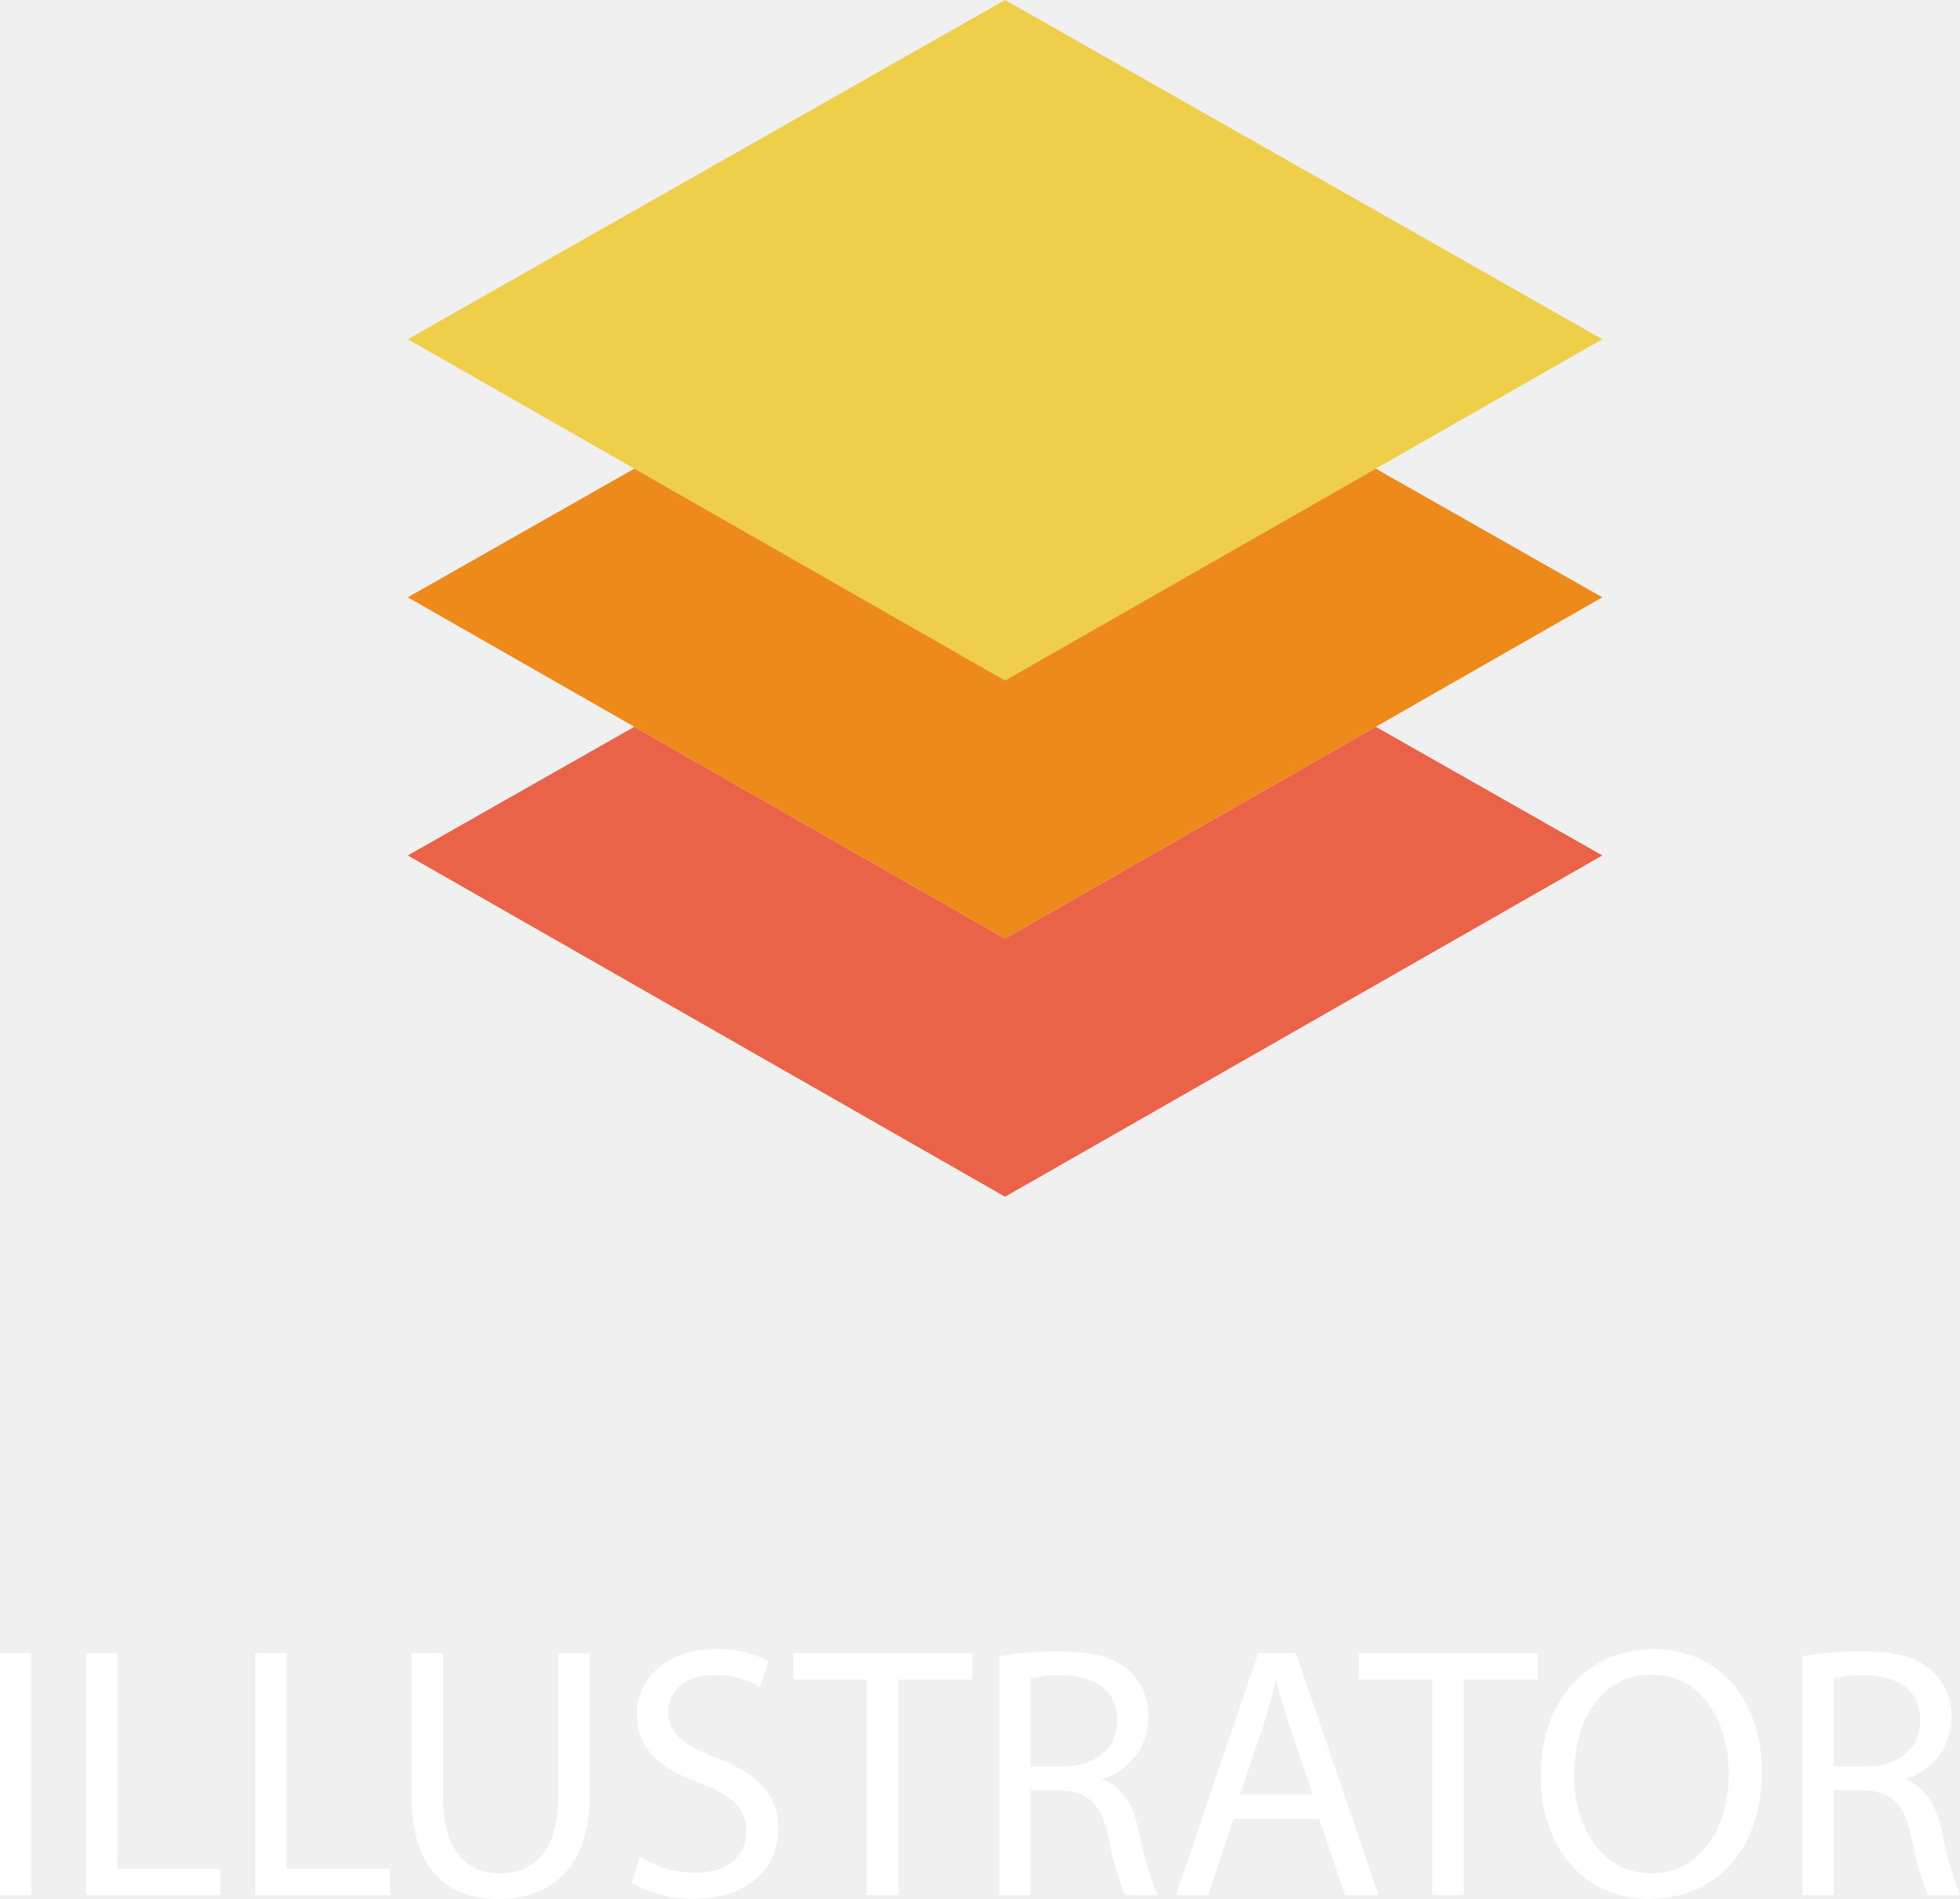
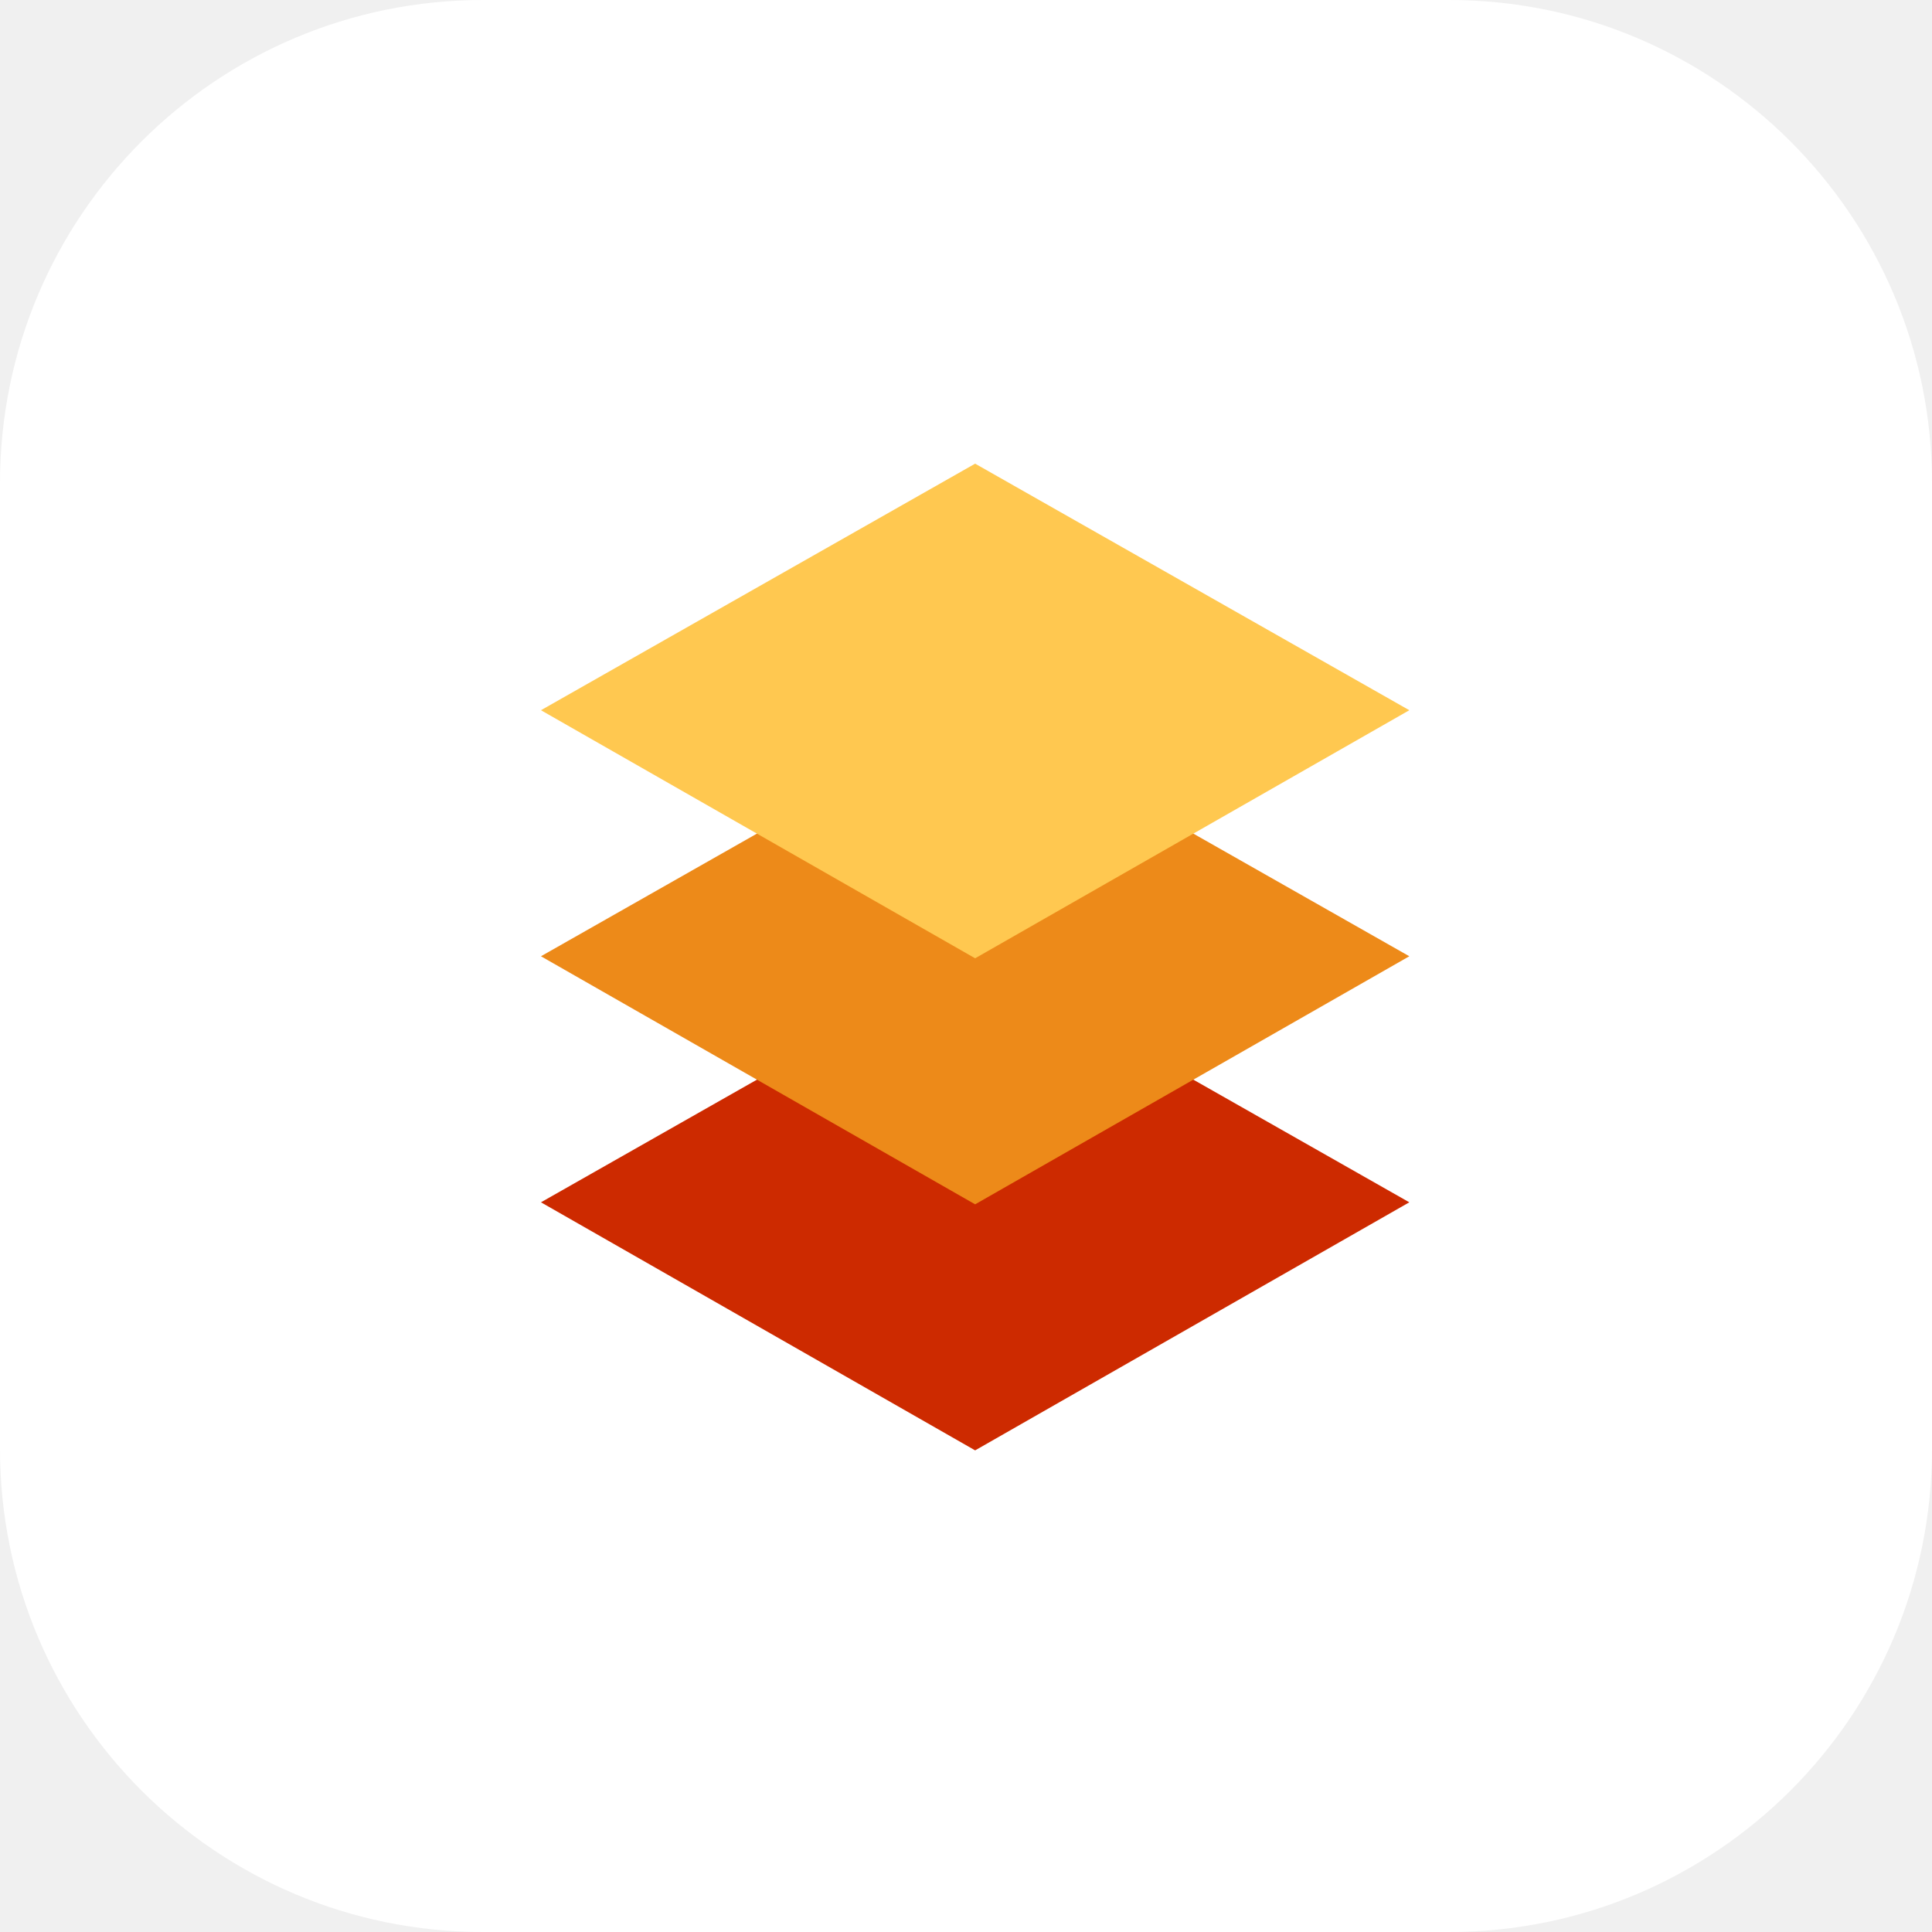
- <svg xmlns="http://www.w3.org/2000/svg" id="Component_8_1" data-name="Component 8 – 1" width="163.797" height="158.685" viewBox="0 0 163.797 158.685">
-   <g id="Group_110" data-name="Group 110" transform="translate(-2246.367 -3971.367)">
-     <path id="Path_393" data-name="Path 393" d="M2248.976,4109.5v20.219h-2.609V4109.5Z" fill="#fff" />
-     <path id="Path_394" data-name="Path 394" d="M2253.537,4109.5h2.609v18.03h8.64v2.189h-11.249Z" fill="#fff" />
-     <path id="Path_395" data-name="Path 395" d="M2267.7,4109.5h2.61v18.03h8.639v2.189H2267.7Z" fill="#fff" />
-     <path id="Path_396" data-name="Path 396" d="M2283.386,4109.5v11.969c0,4.531,2.01,6.45,4.71,6.45,3,0,4.919-1.98,4.919-6.45V4109.5h2.64v11.79c0,6.21-3.269,8.759-7.649,8.759-4.141,0-7.26-2.37-7.26-8.639V4109.5Z" fill="#fff" />
-     <path id="Path_397" data-name="Path 397" d="M2299.826,4126.543a9.254,9.254,0,0,0,4.68,1.319c2.67,0,4.229-1.409,4.229-3.449,0-1.891-1.08-2.97-3.809-4.021-3.3-1.17-5.34-2.88-5.34-5.729,0-3.15,2.609-5.49,6.539-5.49a9.191,9.191,0,0,1,4.471.99l-.721,2.13a8.055,8.055,0,0,0-3.84-.96c-2.76,0-3.81,1.65-3.81,3.03,0,1.89,1.23,2.82,4.021,3.9,3.42,1.321,5.159,2.971,5.159,5.941,0,3.12-2.309,5.819-7.079,5.819a10.434,10.434,0,0,1-5.16-1.29Z" fill="#fff" />
-     <path id="Path_398" data-name="Path 398" d="M2318.815,4111.723h-6.149v-2.22h14.969v2.22h-6.18v18h-2.64Z" fill="#fff" />
-     <path id="Path_399" data-name="Path 399" d="M2329.885,4109.773a27.189,27.189,0,0,1,5.009-.42c2.791,0,4.59.51,5.851,1.65a5.036,5.036,0,0,1,1.59,3.839,5.311,5.311,0,0,1-3.81,5.161v.089c1.56.54,2.49,1.981,2.97,4.08a32.07,32.07,0,0,0,1.56,5.55h-2.7a26.175,26.175,0,0,1-1.35-4.83c-.6-2.79-1.68-3.84-4.05-3.93h-2.46v8.76h-2.61Zm2.61,9.21h2.67c2.79,0,4.559-1.53,4.559-3.84,0-2.61-1.889-3.75-4.649-3.78a10.726,10.726,0,0,0-2.58.24Z" fill="#fff" />
-     <path id="Path_400" data-name="Path 400" d="M2349.445,4123.363l-2.1,6.359h-2.7l6.87-20.219h3.15l6.9,20.219h-2.79l-2.159-6.359Zm6.629-2.04-1.979-5.82c-.451-1.32-.75-2.52-1.05-3.69h-.061c-.3,1.2-.63,2.43-1.019,3.66l-1.981,5.85Z" fill="#fff" />
-     <path id="Path_401" data-name="Path 401" d="M2366.064,4111.723h-6.149v-2.22h14.97v2.22h-6.18v18h-2.641Z" fill="#fff" />
-     <path id="Path_402" data-name="Path 402" d="M2393.6,4119.4c0,6.959-4.228,10.649-9.388,10.649-5.34,0-9.09-4.139-9.09-10.259,0-6.42,3.99-10.62,9.389-10.62C2390.034,4109.173,2393.6,4113.4,2393.6,4119.4Zm-15.689.33c0,4.319,2.341,8.189,6.451,8.189,4.139,0,6.479-3.809,6.479-8.4,0-4.02-2.1-8.22-6.45-8.22C2380.074,4111.3,2377.914,4115.293,2377.914,4119.733Z" fill="#fff" />
-     <path id="Path_403" data-name="Path 403" d="M2396.994,4109.773a27.2,27.2,0,0,1,5.01-.42c2.791,0,4.59.51,5.85,1.65a5.032,5.032,0,0,1,1.59,3.839,5.31,5.31,0,0,1-3.809,5.161v.089c1.559.54,2.49,1.981,2.969,4.08a32.132,32.132,0,0,0,1.56,5.55h-2.7a26.146,26.146,0,0,1-1.351-4.83c-.6-2.79-1.68-3.84-4.05-3.93h-2.46v8.76h-2.61Zm2.61,9.21h2.67c2.79,0,4.56-1.53,4.56-3.84,0-2.61-1.89-3.75-4.65-3.78a10.735,10.735,0,0,0-2.58.24Z" fill="#fff" />
-   </g>
-   <g id="Group_112" data-name="Group 112" transform="translate(-2246.367 -3971.367)">
-     <path id="Path_404" data-name="Path 404" d="M2380.274,3999.712l-49.914,28.518-49.914-28.518,49.914-28.345Z" fill="#efce4a" />
-     <path id="Path_405" data-name="Path 405" d="M2330.36,4028.23l-30.98-17.7-18.933,10.751,49.914,28.518,49.914-28.518-18.933-10.751Z" fill="#ed8a19" />
-     <g id="Group_111" data-name="Group 111">
-       <path id="Path_406" data-name="Path 406" d="M2330.36,4049.8l-30.98-17.7-18.933,10.751,49.914,28.518,49.914-28.518L2361.34,4032.1Z" fill="#ea6248" />
+ <svg xmlns="http://www.w3.org/2000/svg" id="experienceIllustrator" width="100" height="100" viewBox="0 0 100 100">
+   <g id="Group_548" data-name="Group 548">
+     <g id="Group_472" data-name="Group 472" transform="translate(-391 -2811)">
+       <g id="Group_446" data-name="Group 446" transform="translate(265 -3530)">
+         <rect id="Rectangle_75" data-name="Rectangle 75" width="100" height="100" rx="25" transform="translate(126 6341)" fill="#fff" />
+       </g>
+     </g>
+     <g id="Group_547" data-name="Group 547" transform="translate(-330 -3154.576)">
+       <path id="Path_1620" data-name="Path 1620" d="M2325.392,3984.129l-22.473,12.84-22.473-12.84,22.473-12.762Z" transform="translate(-1922.446 -767.322)" fill="#cd2a00" />
+       <path id="Path_1621" data-name="Path 1621" d="M2325.392,3984.129l-22.473,12.84-22.473-12.84,22.473-12.762Z" transform="translate(-1922.446 -780.057)" fill="#ed8a19" />
+       <path id="Path_1622" data-name="Path 1622" d="M2325.392,3984.129l-22.473,12.84-22.473-12.84,22.473-12.762Z" transform="translate(-1922.446 -792.792)" fill="#ffc850" />
    </g>
  </g>
</svg>
